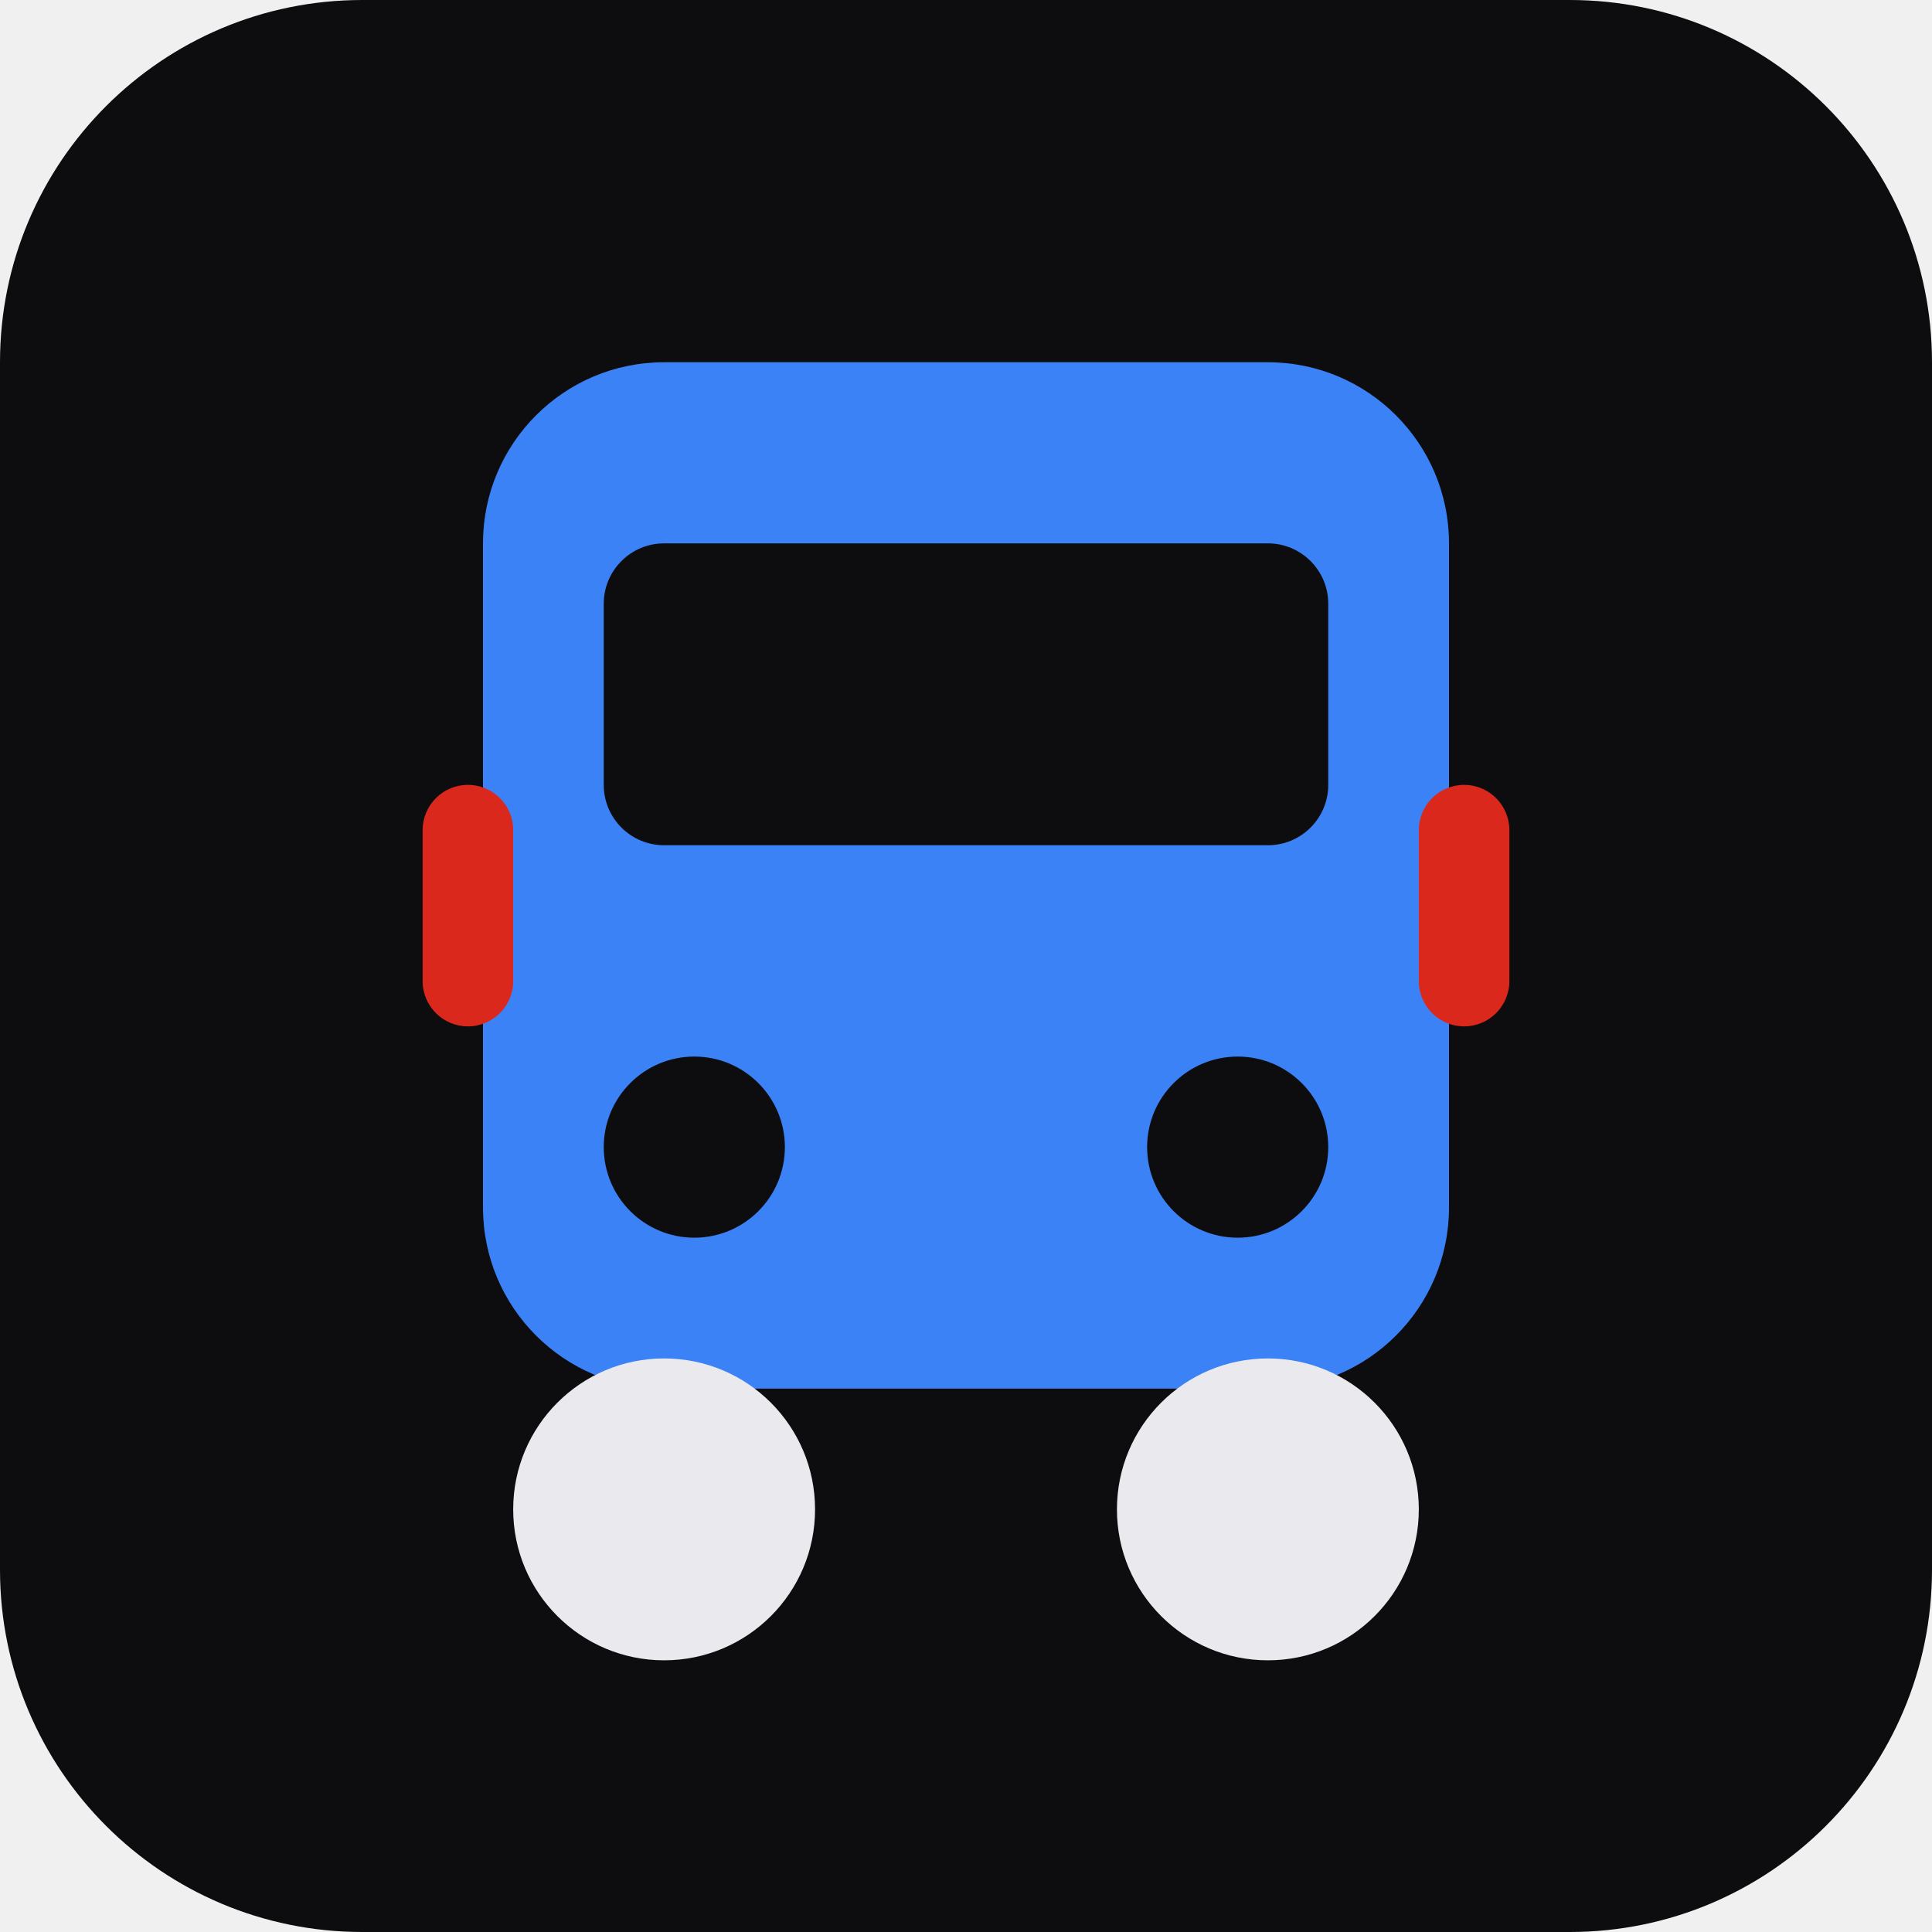
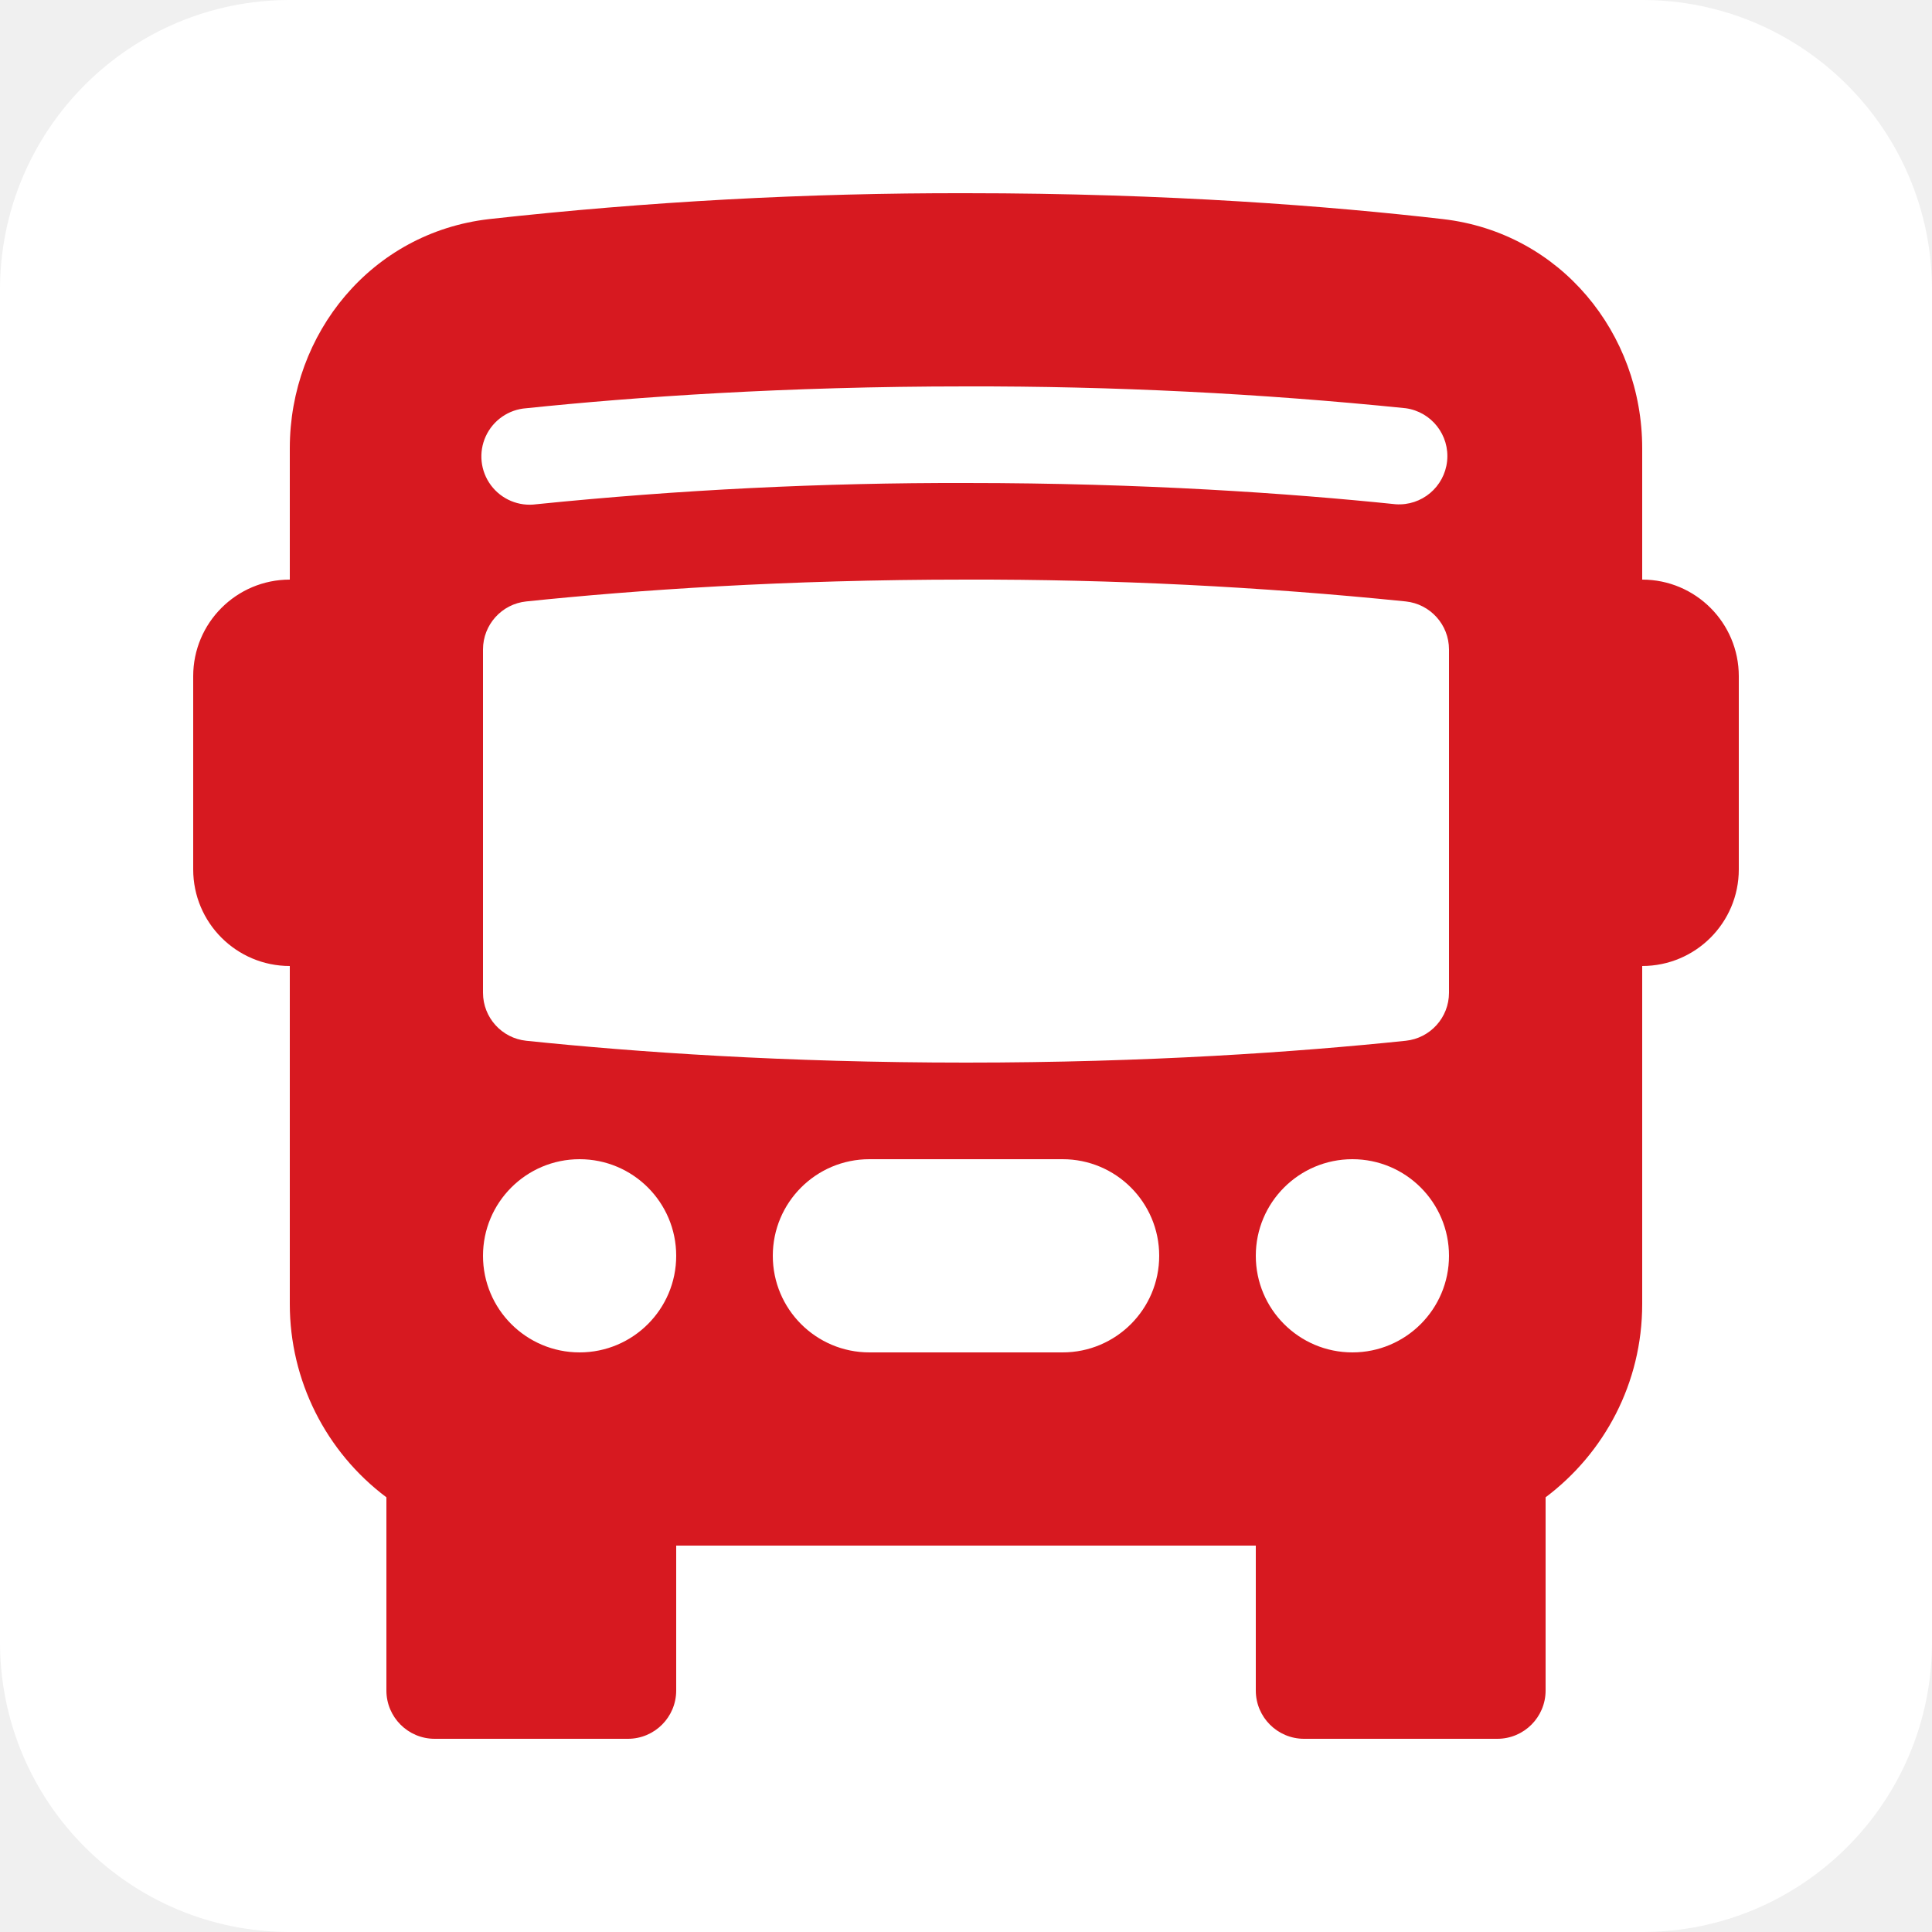
- <svg xmlns="http://www.w3.org/2000/svg" viewBox="0 0 64 64">
-   <rect width="64" height="64" rx="12" fill="#0d0d0f" />
-   <rect x="16" y="12" width="32" height="34" rx="6" fill="#3b82f6" />
-   <rect x="20" y="18" width="24" height="10" rx="2" fill="#0d0d0f" />
-   <circle cx="23" cy="38" r="3" fill="#0d0d0f" />
-   <circle cx="41" cy="38" r="3" fill="#0d0d0f" />
-   <circle cx="22" cy="50" r="5" fill="#e9e9ee" />
-   <circle cx="42" cy="50" r="5" fill="#e9e9ee" />
-   <rect x="14" y="26" width="3" height="8" rx="1.5" fill="#da291c" />
-   <rect x="47" y="26" width="3" height="8" rx="1.5" fill="#da291c" />
+ <svg xmlns="http://www.w3.org/2000/svg" version="1.1" width="1000" height="1000">
+   <g clip-path="url(#SvgjsClipPath1119)">
+     <rect width="1000" height="1000" fill="#ffffff" />
+     <g transform="matrix(50,0,0,50,100,100)">
+       <svg style="color:#D71920;" width="16" height="16" fill="currentColor" class="bi bi-bus-front-fill" viewBox="0 0 16 16">
+         <path d="M16 7a1 1 0 0 1-1 1v3.5c0 .818-.393 1.544-1 2v2a.5.5 0 0 1-.5.5h-2a.5.5 0 0 1-.5-.5V14H5v1.5a.5.5 0 0 1-.5.5h-2a.5.5 0 0 1-.5-.5v-2a2.5 2.5 0 0 1-1-2V8a1 1 0 0 1-1-1V5a1 1 0 0 1 1-1V2.64C1 1.452 1.845.408 3.064.268A44 44 0 0 1 8 0c2.1 0 3.792.136 4.936.268C14.155.408 15 1.452 15 2.64V4a1 1 0 0 1 1 1zM3.552 3.22A43 43 0 0 1 8 3c1.837 0 3.353.107 4.448.22a.5.5 0 0 0 .104-.994A44 44 0 0 0 8 2c-1.876 0-3.426.109-4.552.226a.5.5 0 1 0 .104.994M8 4c-1.876 0-3.426.109-4.552.226A.5.5 0 0 0 3 4.723v3.554a.5.5 0 0 0 .448.497C4.574 8.891 6.124 9 8 9s3.426-.109 4.552-.226A.5.5 0 0 0 13 8.277V4.723a.5.5 0 0 0-.448-.497A44 44 0 0 0 8 4m-3 7a1 1 0 1 0-2 0 1 1 0 0 0 2 0m8 0a1 1 0 1 0-2 0 1 1 0 0 0 2 0m-7 0a1 1 0 0 0 1 1h2a1 1 0 1 0 0-2H7a1 1 0 0 0-1 1" />
+       </svg>
+     </g>
+   </g>
+   <defs>
+     <clipPath id="SvgjsClipPath1119">
+       <rect width="1000" height="1000" x="0" y="0" rx="150" ry="150" />
+     </clipPath>
+   </defs>
</svg>
